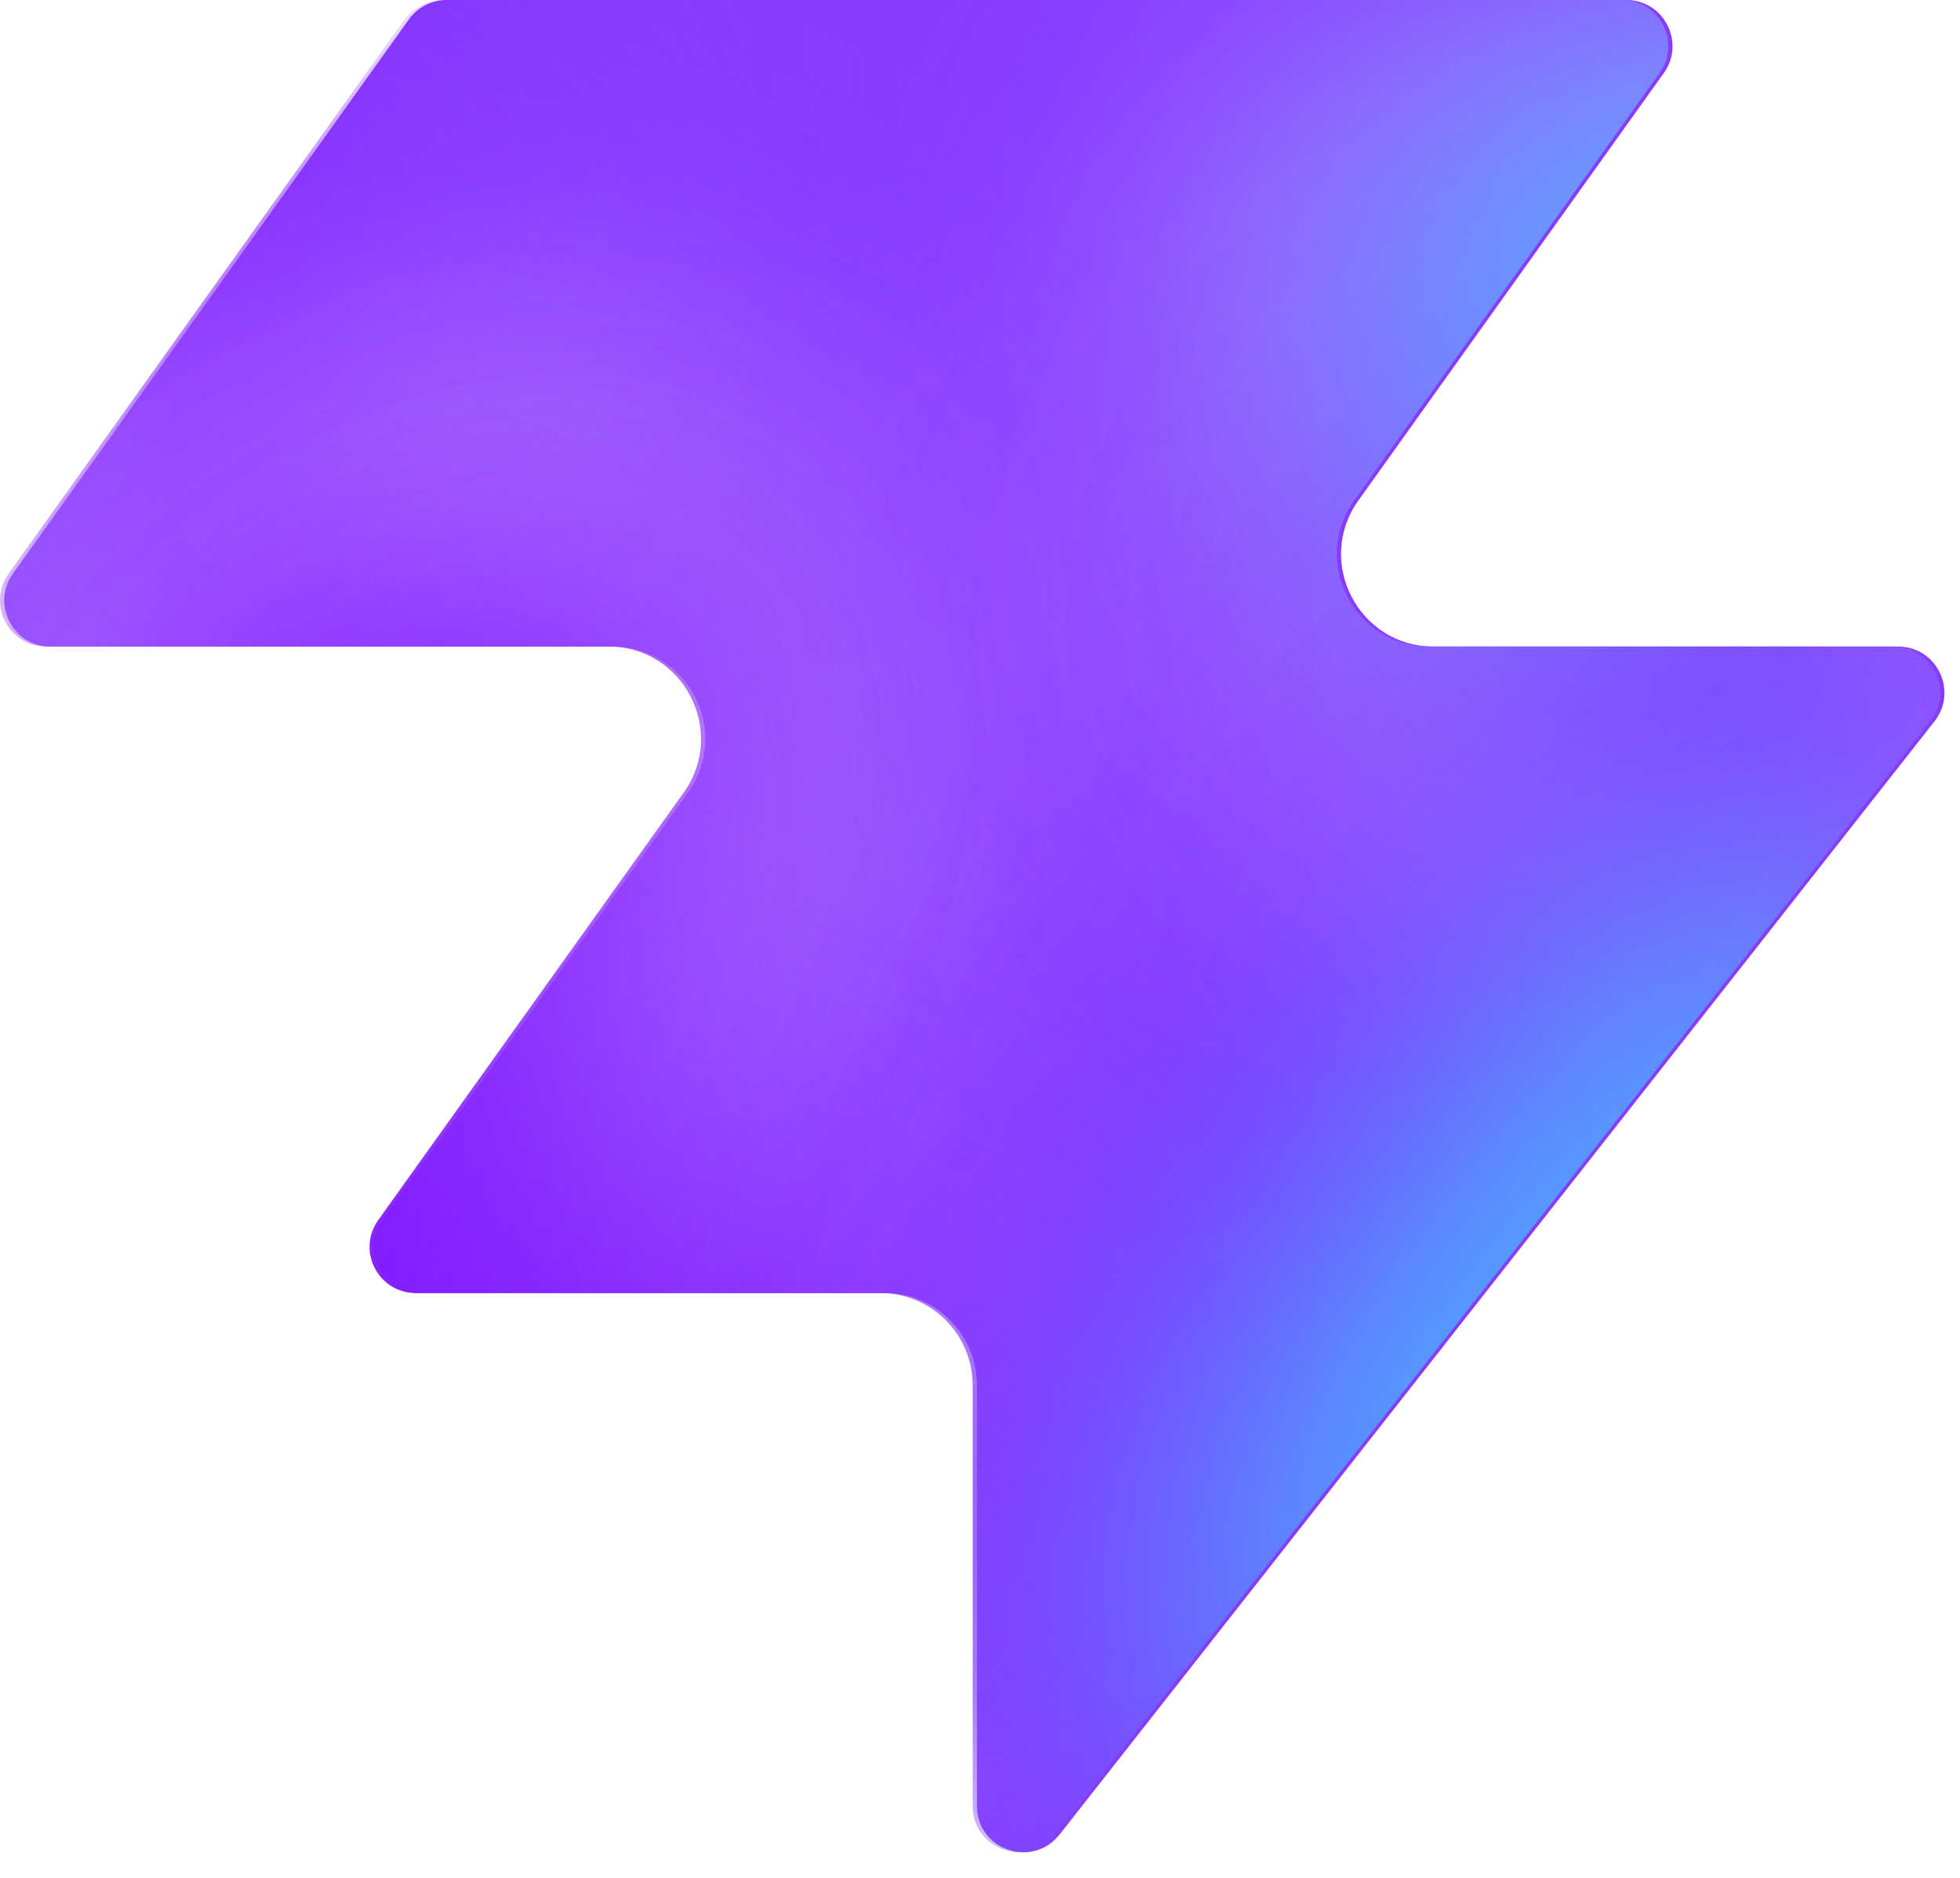
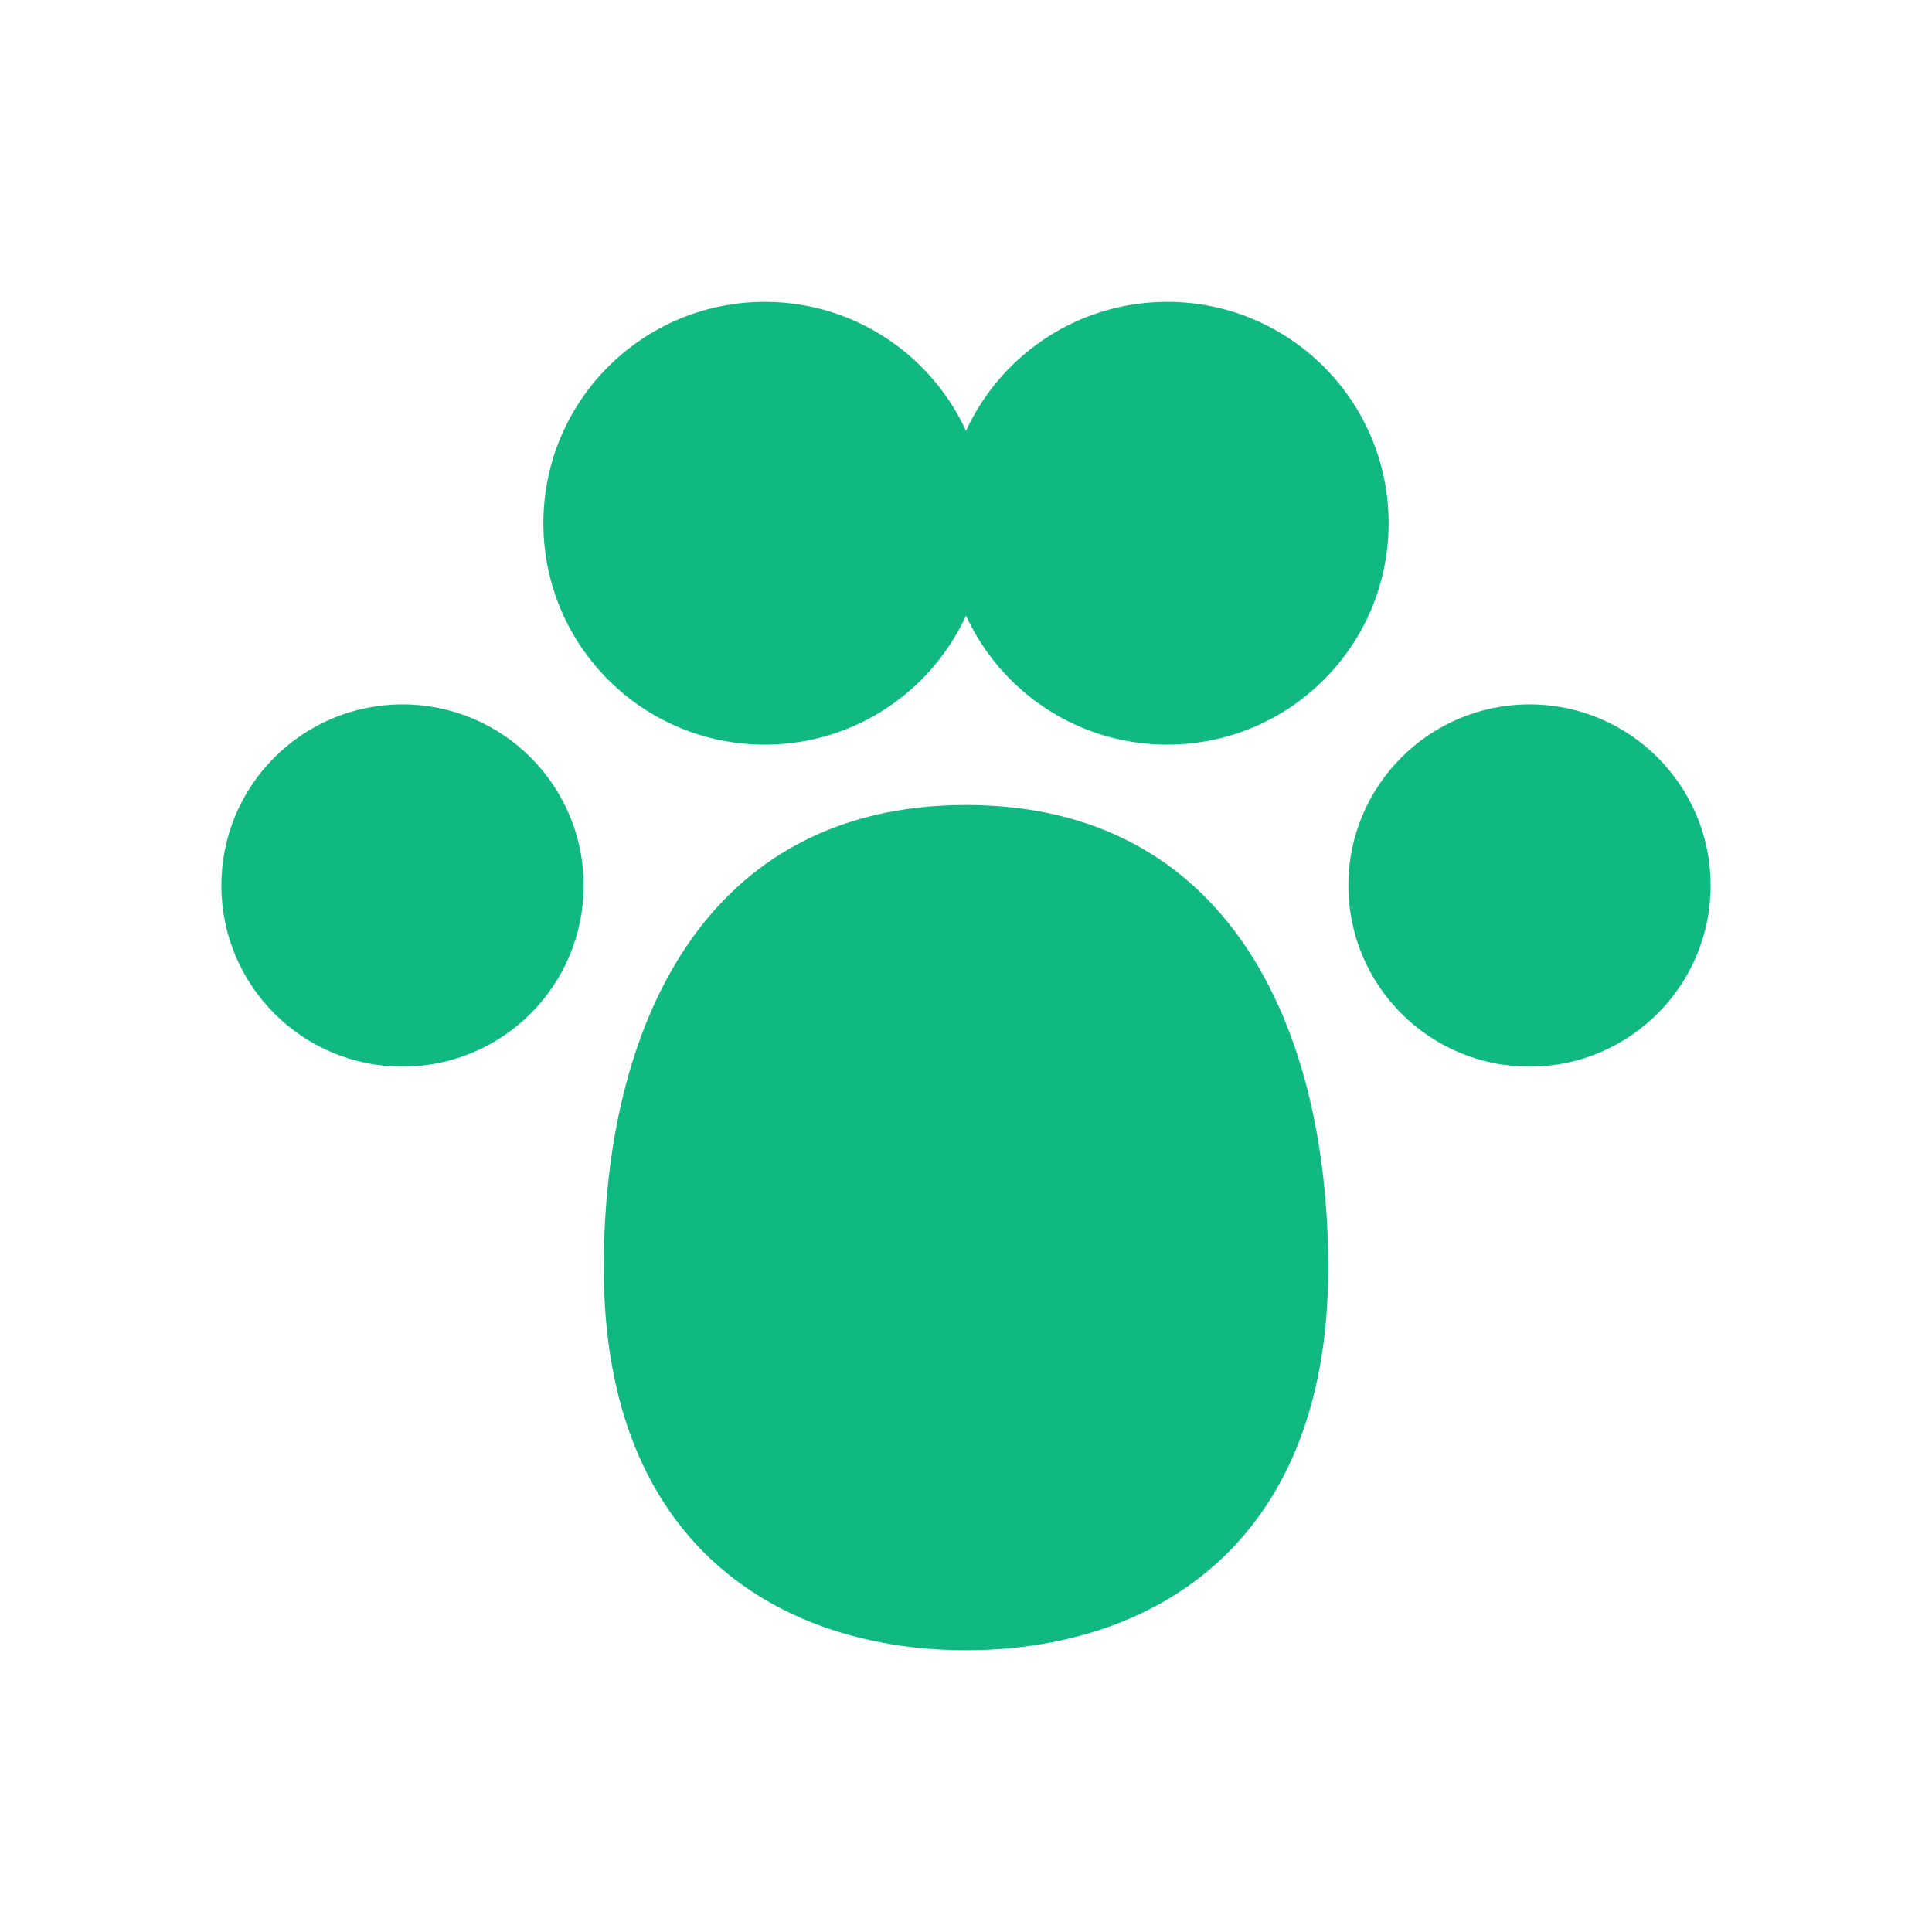
- <svg xmlns="http://www.w3.org/2000/svg" width="48" height="46" fill="none" viewBox="0 0 48 46">
-   <path fill="#863bff" d="M25.946 44.938c-.664.845-2.021.375-2.021-.698V33.937a2.26 2.26 0 0 0-2.262-2.262H10.287c-.92 0-1.456-1.04-.92-1.788l7.48-10.471c1.07-1.497 0-3.578-1.842-3.578H1.237c-.92 0-1.456-1.04-.92-1.788L10.013.474c.214-.297.556-.474.92-.474h28.894c.92 0 1.456 1.04.92 1.788l-7.48 10.471c-1.07 1.498 0 3.579 1.842 3.579h11.377c.943 0 1.473 1.088.89 1.83L25.947 44.94z" style="fill:#863bff;fill:color(display-p3 .525 .23 1);fill-opacity:1" />
-   <mask id="a" width="48" height="46" x="0" y="0" maskUnits="userSpaceOnUse" style="mask-type:alpha">
-     <path fill="#000" d="M25.842 44.938c-.664.844-2.021.375-2.021-.698V33.937a2.26 2.26 0 0 0-2.262-2.262H10.183c-.92 0-1.456-1.04-.92-1.788l7.48-10.471c1.07-1.498 0-3.579-1.842-3.579H1.133c-.92 0-1.456-1.04-.92-1.787L9.91.473c.214-.297.556-.474.92-.474h28.894c.92 0 1.456 1.04.92 1.788l-7.48 10.471c-1.07 1.498 0 3.578 1.842 3.578h11.377c.943 0 1.473 1.088.89 1.832L25.843 44.94z" style="fill:#000;fill-opacity:1" />
-   </mask>
-   <g mask="url(#a)">
-     <g filter="url(#b)">
-       <ellipse cx="5.508" cy="14.704" fill="#ede6ff" rx="5.508" ry="14.704" style="fill:#ede6ff;fill:color(display-p3 .927 .903 1);fill-opacity:1" transform="matrix(.00324 1 1 -.00324 -4.47 31.516)" />
-     </g>
-     <g filter="url(#c)">
-       <ellipse cx="10.399" cy="29.851" fill="#ede6ff" rx="10.399" ry="29.851" style="fill:#ede6ff;fill:color(display-p3 .927 .903 1);fill-opacity:1" transform="matrix(.00324 1 1 -.00324 -39.328 7.883)" />
-     </g>
-     <g filter="url(#d)">
-       <ellipse cx="5.508" cy="30.487" fill="#7e14ff" rx="5.508" ry="30.487" style="fill:#7e14ff;fill:color(display-p3 .492 .077 1);fill-opacity:1" transform="rotate(89.814 -25.913 -14.639)scale(1 -1)" />
-     </g>
-     <g filter="url(#e)">
-       <ellipse cx="5.508" cy="30.599" fill="#7e14ff" rx="5.508" ry="30.599" style="fill:#7e14ff;fill:color(display-p3 .492 .077 1);fill-opacity:1" transform="rotate(89.814 -32.644 -3.334)scale(1 -1)" />
-     </g>
-     <g filter="url(#f)">
-       <ellipse cx="5.508" cy="30.599" fill="#7e14ff" rx="5.508" ry="30.599" style="fill:#7e14ff;fill:color(display-p3 .492 .077 1);fill-opacity:1" transform="matrix(.00324 1 1 -.00324 -34.34 30.47)" />
-     </g>
-     <g filter="url(#g)">
-       <ellipse cx="14.072" cy="22.078" fill="#ede6ff" rx="14.072" ry="22.078" style="fill:#ede6ff;fill:color(display-p3 .927 .903 1);fill-opacity:1" transform="rotate(93.35 24.506 48.493)scale(-1 1)" />
-     </g>
-     <g filter="url(#h)">
-       <ellipse cx="3.47" cy="21.501" fill="#7e14ff" rx="3.47" ry="21.501" style="fill:#7e14ff;fill:color(display-p3 .492 .077 1);fill-opacity:1" transform="rotate(89.009 28.708 47.59)scale(-1 1)" />
-     </g>
-     <g filter="url(#i)">
-       <ellipse cx="3.47" cy="21.501" fill="#7e14ff" rx="3.47" ry="21.501" style="fill:#7e14ff;fill:color(display-p3 .492 .077 1);fill-opacity:1" transform="rotate(89.009 28.708 47.59)scale(-1 1)" />
-     </g>
-     <g filter="url(#j)">
-       <ellipse cx=".387" cy="8.972" fill="#7e14ff" rx="4.407" ry="29.108" style="fill:#7e14ff;fill:color(display-p3 .492 .077 1);fill-opacity:1" transform="rotate(39.51 .387 8.972)" />
-     </g>
-     <g filter="url(#k)">
-       <ellipse cx="47.523" cy="-6.092" fill="#7e14ff" rx="4.407" ry="29.108" style="fill:#7e14ff;fill:color(display-p3 .492 .077 1);fill-opacity:1" transform="rotate(37.892 47.523 -6.092)" />
-     </g>
-     <g filter="url(#l)">
-       <ellipse cx="41.412" cy="6.333" fill="#47bfff" rx="5.971" ry="9.665" style="fill:#47bfff;fill:color(display-p3 .28 .748 1);fill-opacity:1" transform="rotate(37.892 41.412 6.333)" />
-     </g>
-     <g filter="url(#m)">
-       <ellipse cx="-1.879" cy="38.332" fill="#7e14ff" rx="4.407" ry="29.108" style="fill:#7e14ff;fill:color(display-p3 .492 .077 1);fill-opacity:1" transform="rotate(37.892 -1.88 38.332)" />
-     </g>
-     <g filter="url(#n)">
-       <ellipse cx="-1.879" cy="38.332" fill="#7e14ff" rx="4.407" ry="29.108" style="fill:#7e14ff;fill:color(display-p3 .492 .077 1);fill-opacity:1" transform="rotate(37.892 -1.88 38.332)" />
-     </g>
-     <g filter="url(#o)">
-       <ellipse cx="35.651" cy="29.907" fill="#7e14ff" rx="4.407" ry="29.108" style="fill:#7e14ff;fill:color(display-p3 .492 .077 1);fill-opacity:1" transform="rotate(37.892 35.651 29.907)" />
-     </g>
-     <g filter="url(#p)">
-       <ellipse cx="38.418" cy="32.4" fill="#47bfff" rx="5.971" ry="15.297" style="fill:#47bfff;fill:color(display-p3 .28 .748 1);fill-opacity:1" transform="rotate(37.892 38.418 32.4)" />
-     </g>
-   </g>
-   <defs>
-     <filter id="b" width="60.045" height="41.654" x="-19.77" y="16.149" color-interpolation-filters="sRGB" filterUnits="userSpaceOnUse">
-       <feFlood flood-opacity="0" result="BackgroundImageFix" />
-       <feBlend in="SourceGraphic" in2="BackgroundImageFix" result="shape" />
-       <feGaussianBlur result="effect1_foregroundBlur_2002_17158" stdDeviation="7.659" />
-     </filter>
-     <filter id="c" width="90.34" height="51.437" x="-54.613" y="-7.533" color-interpolation-filters="sRGB" filterUnits="userSpaceOnUse">
-       <feFlood flood-opacity="0" result="BackgroundImageFix" />
-       <feBlend in="SourceGraphic" in2="BackgroundImageFix" result="shape" />
-       <feGaussianBlur result="effect1_foregroundBlur_2002_17158" stdDeviation="7.659" />
-     </filter>
-     <filter id="d" width="79.355" height="29.4" x="-49.64" y="2.03" color-interpolation-filters="sRGB" filterUnits="userSpaceOnUse">
-       <feFlood flood-opacity="0" result="BackgroundImageFix" />
-       <feBlend in="SourceGraphic" in2="BackgroundImageFix" result="shape" />
-       <feGaussianBlur result="effect1_foregroundBlur_2002_17158" stdDeviation="4.596" />
-     </filter>
-     <filter id="e" width="79.579" height="29.4" x="-45.045" y="20.029" color-interpolation-filters="sRGB" filterUnits="userSpaceOnUse">
-       <feFlood flood-opacity="0" result="BackgroundImageFix" />
-       <feBlend in="SourceGraphic" in2="BackgroundImageFix" result="shape" />
-       <feGaussianBlur result="effect1_foregroundBlur_2002_17158" stdDeviation="4.596" />
-     </filter>
-     <filter id="f" width="79.579" height="29.4" x="-43.513" y="21.178" color-interpolation-filters="sRGB" filterUnits="userSpaceOnUse">
-       <feFlood flood-opacity="0" result="BackgroundImageFix" />
-       <feBlend in="SourceGraphic" in2="BackgroundImageFix" result="shape" />
-       <feGaussianBlur result="effect1_foregroundBlur_2002_17158" stdDeviation="4.596" />
-     </filter>
-     <filter id="g" width="74.749" height="58.852" x="15.756" y="-17.901" color-interpolation-filters="sRGB" filterUnits="userSpaceOnUse">
-       <feFlood flood-opacity="0" result="BackgroundImageFix" />
-       <feBlend in="SourceGraphic" in2="BackgroundImageFix" result="shape" />
-       <feGaussianBlur result="effect1_foregroundBlur_2002_17158" stdDeviation="7.659" />
-     </filter>
-     <filter id="h" width="61.377" height="25.362" x="23.548" y="2.284" color-interpolation-filters="sRGB" filterUnits="userSpaceOnUse">
-       <feFlood flood-opacity="0" result="BackgroundImageFix" />
-       <feBlend in="SourceGraphic" in2="BackgroundImageFix" result="shape" />
-       <feGaussianBlur result="effect1_foregroundBlur_2002_17158" stdDeviation="4.596" />
-     </filter>
-     <filter id="i" width="61.377" height="25.362" x="23.548" y="2.284" color-interpolation-filters="sRGB" filterUnits="userSpaceOnUse">
-       <feFlood flood-opacity="0" result="BackgroundImageFix" />
-       <feBlend in="SourceGraphic" in2="BackgroundImageFix" result="shape" />
-       <feGaussianBlur result="effect1_foregroundBlur_2002_17158" stdDeviation="4.596" />
-     </filter>
-     <filter id="j" width="56.045" height="63.649" x="-27.636" y="-22.853" color-interpolation-filters="sRGB" filterUnits="userSpaceOnUse">
-       <feFlood flood-opacity="0" result="BackgroundImageFix" />
-       <feBlend in="SourceGraphic" in2="BackgroundImageFix" result="shape" />
-       <feGaussianBlur result="effect1_foregroundBlur_2002_17158" stdDeviation="4.596" />
-     </filter>
-     <filter id="k" width="54.814" height="64.646" x="20.116" y="-38.415" color-interpolation-filters="sRGB" filterUnits="userSpaceOnUse">
-       <feFlood flood-opacity="0" result="BackgroundImageFix" />
-       <feBlend in="SourceGraphic" in2="BackgroundImageFix" result="shape" />
-       <feGaussianBlur result="effect1_foregroundBlur_2002_17158" stdDeviation="4.596" />
-     </filter>
-     <filter id="l" width="33.541" height="35.313" x="24.641" y="-11.323" color-interpolation-filters="sRGB" filterUnits="userSpaceOnUse">
-       <feFlood flood-opacity="0" result="BackgroundImageFix" />
-       <feBlend in="SourceGraphic" in2="BackgroundImageFix" result="shape" />
-       <feGaussianBlur result="effect1_foregroundBlur_2002_17158" stdDeviation="4.596" />
-     </filter>
-     <filter id="m" width="54.814" height="64.646" x="-29.286" y="6.009" color-interpolation-filters="sRGB" filterUnits="userSpaceOnUse">
-       <feFlood flood-opacity="0" result="BackgroundImageFix" />
-       <feBlend in="SourceGraphic" in2="BackgroundImageFix" result="shape" />
-       <feGaussianBlur result="effect1_foregroundBlur_2002_17158" stdDeviation="4.596" />
-     </filter>
-     <filter id="n" width="54.814" height="64.646" x="-29.286" y="6.009" color-interpolation-filters="sRGB" filterUnits="userSpaceOnUse">
-       <feFlood flood-opacity="0" result="BackgroundImageFix" />
-       <feBlend in="SourceGraphic" in2="BackgroundImageFix" result="shape" />
-       <feGaussianBlur result="effect1_foregroundBlur_2002_17158" stdDeviation="4.596" />
-     </filter>
-     <filter id="o" width="54.814" height="64.646" x="8.244" y="-2.416" color-interpolation-filters="sRGB" filterUnits="userSpaceOnUse">
-       <feFlood flood-opacity="0" result="BackgroundImageFix" />
-       <feBlend in="SourceGraphic" in2="BackgroundImageFix" result="shape" />
-       <feGaussianBlur result="effect1_foregroundBlur_2002_17158" stdDeviation="4.596" />
-     </filter>
-     <filter id="p" width="39.409" height="43.623" x="18.713" y="10.588" color-interpolation-filters="sRGB" filterUnits="userSpaceOnUse">
-       <feFlood flood-opacity="0" result="BackgroundImageFix" />
-       <feBlend in="SourceGraphic" in2="BackgroundImageFix" result="shape" />
-       <feGaussianBlur result="effect1_foregroundBlur_2002_17158" stdDeviation="4.596" />
-     </filter>
-   </defs>
+ <svg xmlns="http://www.w3.org/2000/svg" viewBox="0 0 48 48" fill="none">
+   <circle cx="10" cy="22" r="4.5" fill="#10b981" />
+   <circle cx="19" cy="13" r="5.5" fill="#10b981" />
+   <circle cx="29" cy="13" r="5.5" fill="#10b981" />
+   <circle cx="38" cy="22" r="4.5" fill="#10b981" />
+   <path d="M24 20C17.5 20 15 25.5 15 31.5C15 38.5 19.5 41 24 41C28.5 41 33 38.5 33 31.5C33 25.5 30.5 20 24 20Z" fill="#10b981" />
</svg>
